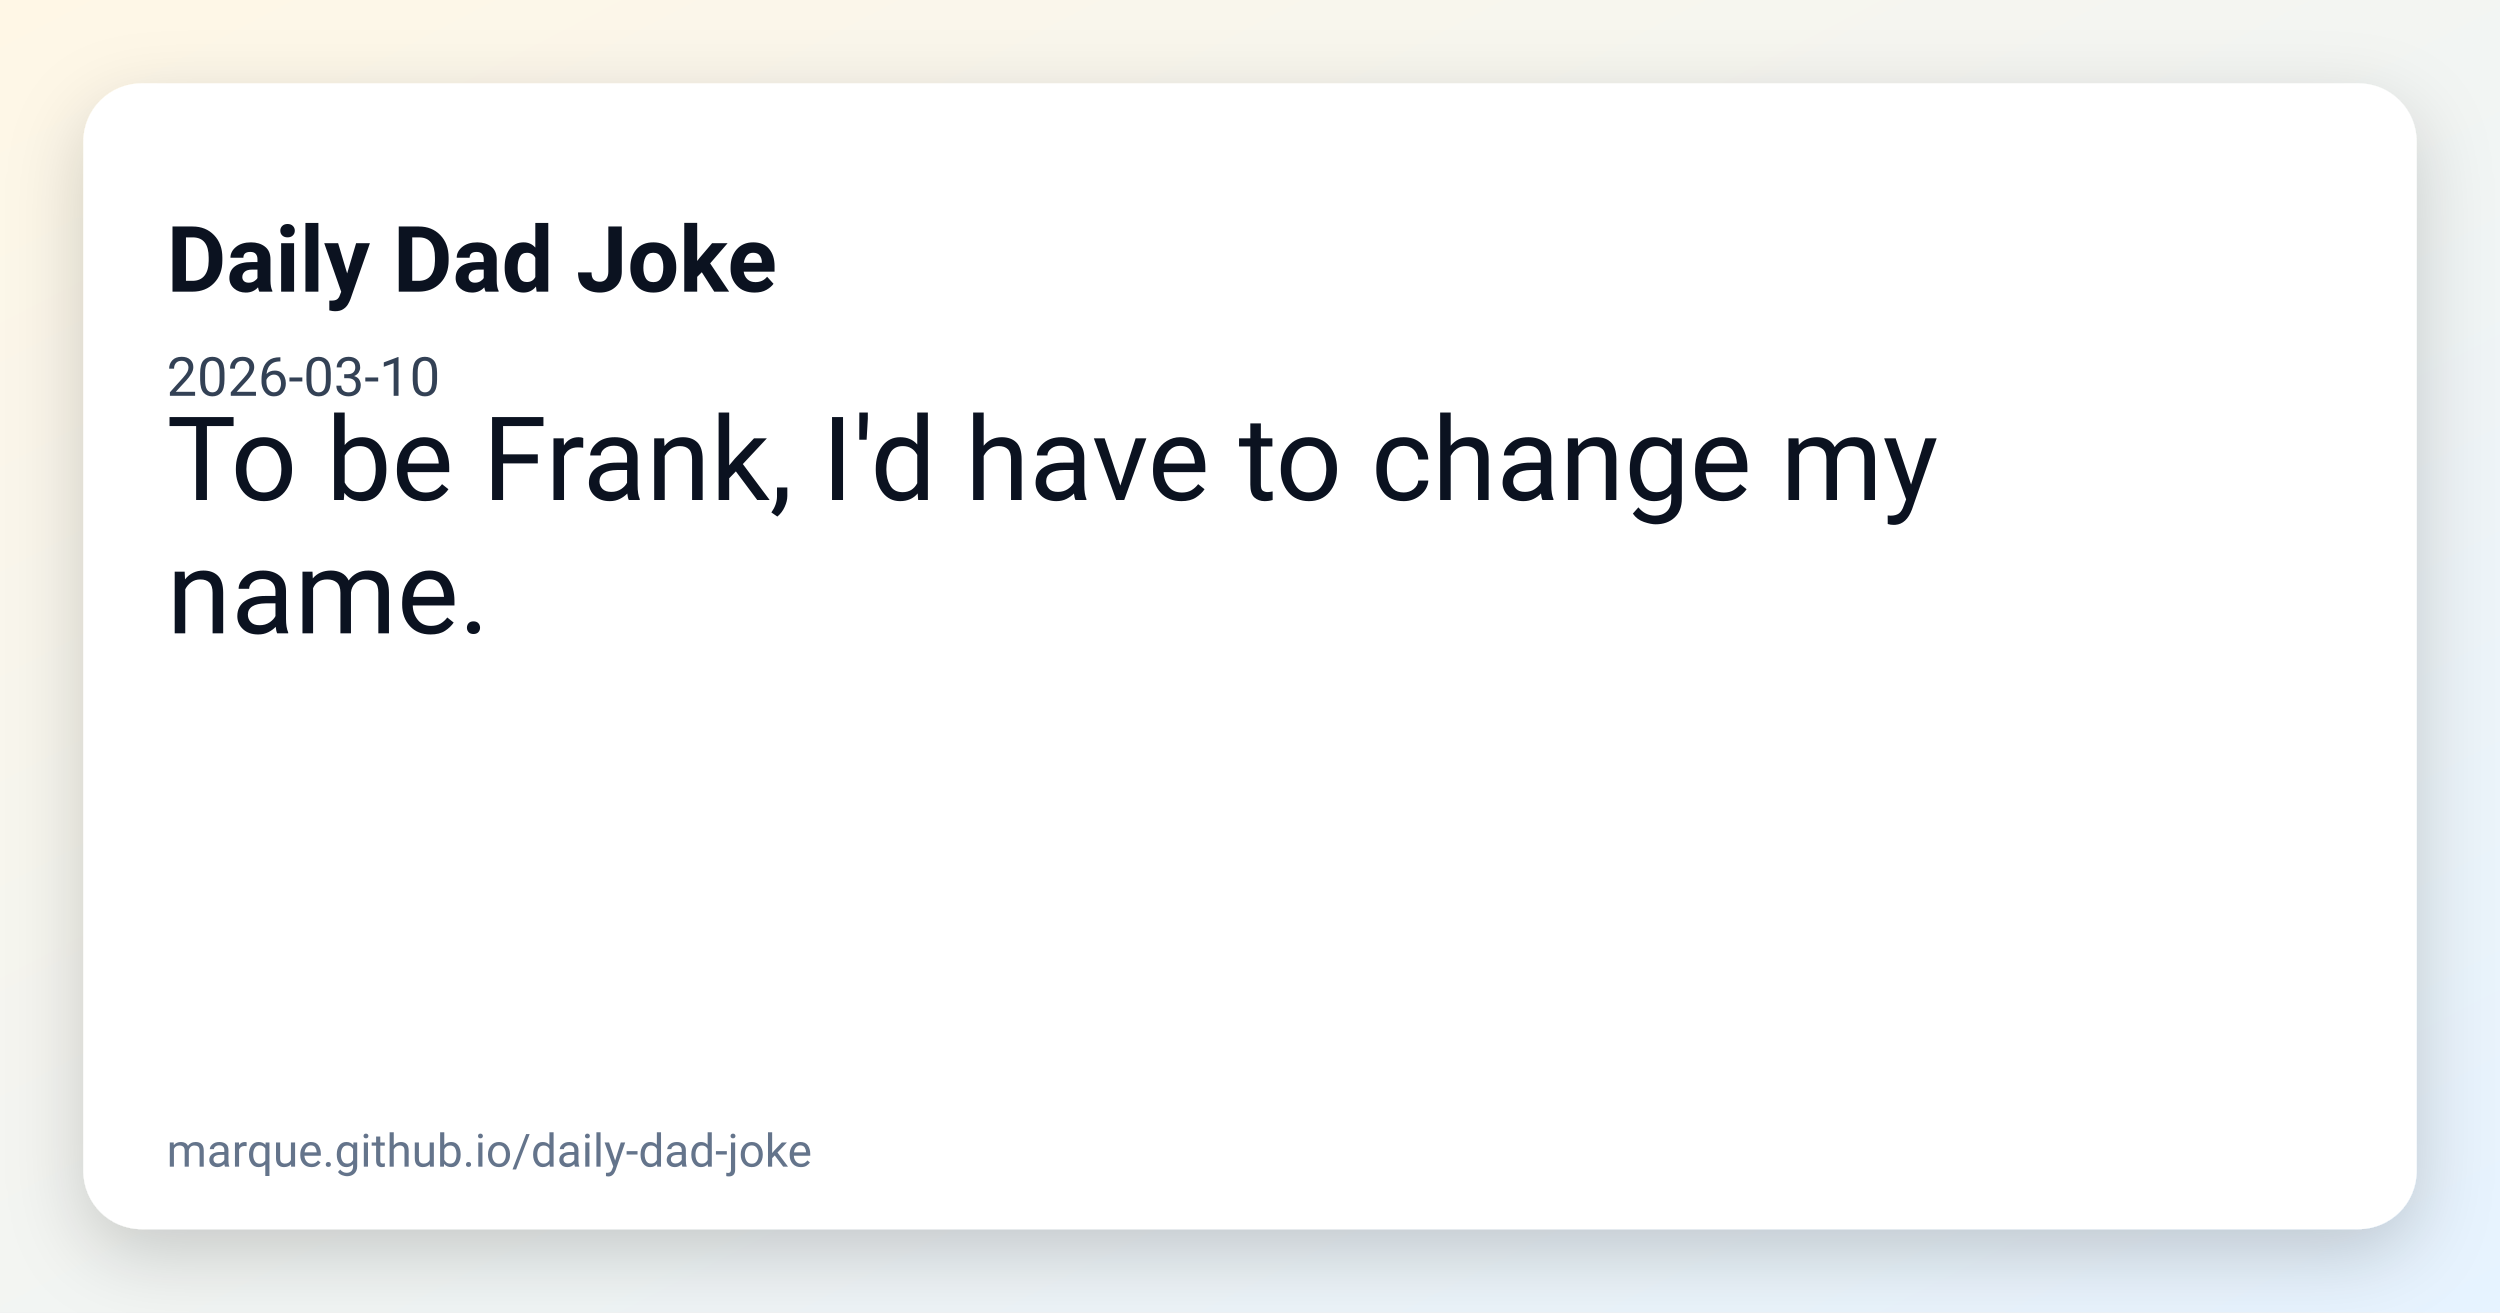
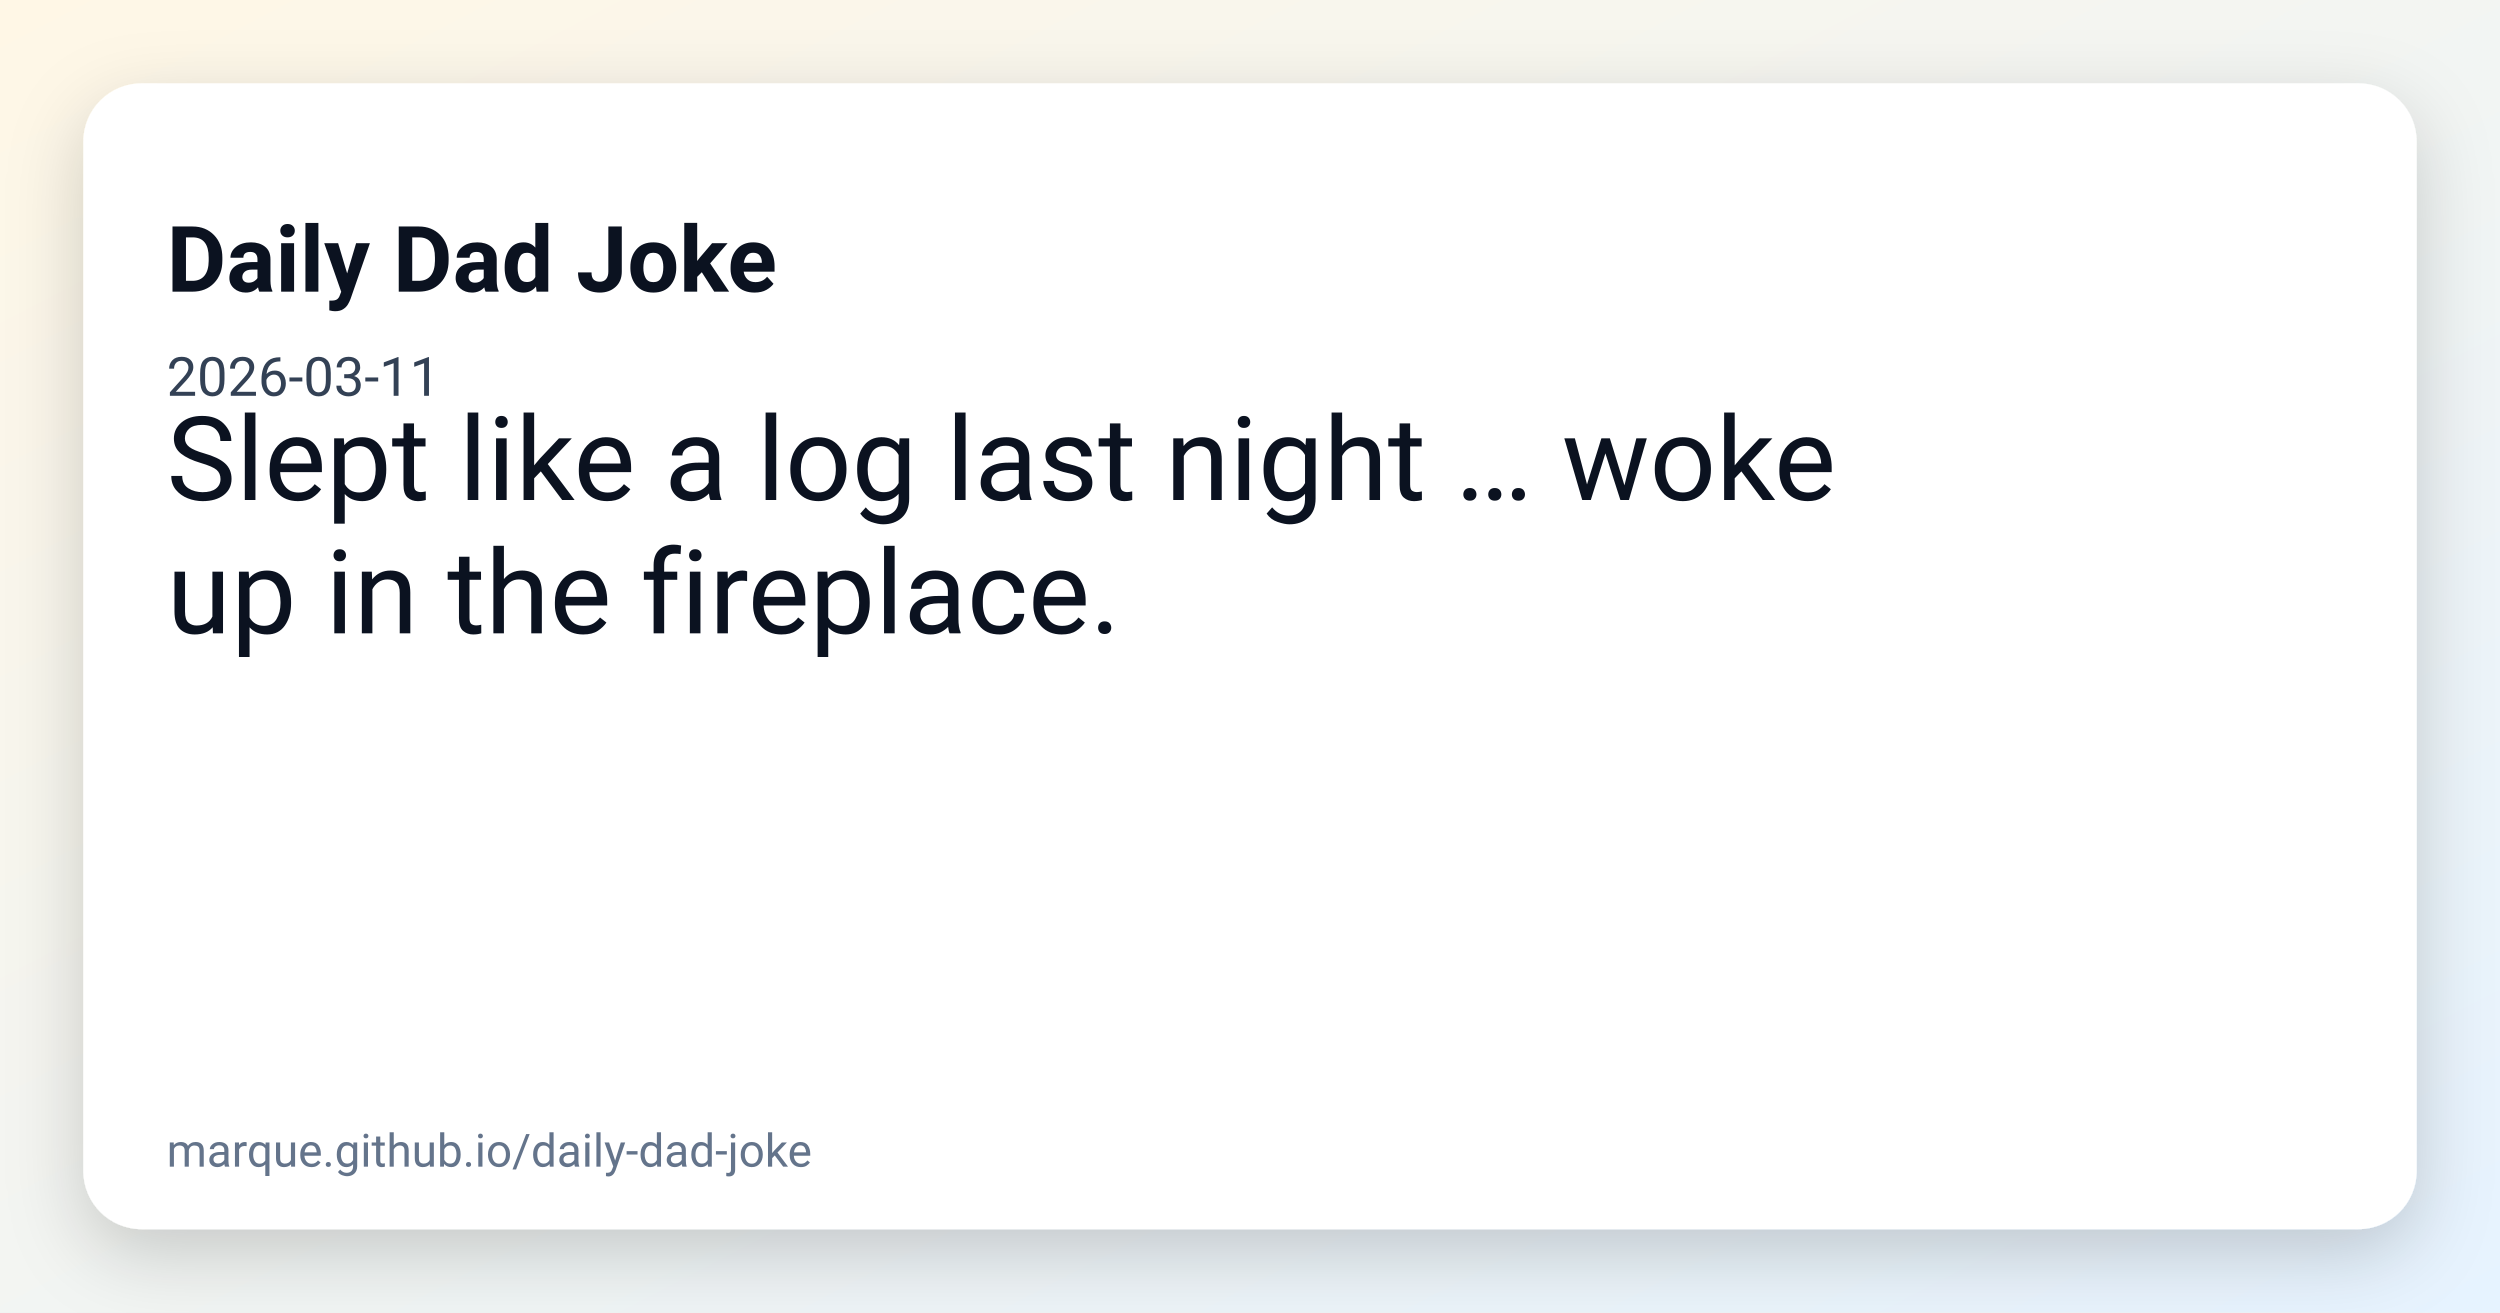
<svg xmlns="http://www.w3.org/2000/svg" width="1200" height="630" viewBox="0 0 1200 630">
  <defs>
    <linearGradient id="bg" x1="0" y1="0" x2="1" y2="1">
      <stop offset="0%" stop-color="#FFF7E6" />
      <stop offset="100%" stop-color="#E6F3FF" />
    </linearGradient>
    <filter id="shadow" x="-20%" y="-20%" width="140%" height="140%">
      <feDropShadow dx="0" dy="12" stdDeviation="18" flood-color="#000" flood-opacity="0.18" />
    </filter>
  </defs>
  <rect x="0" y="0" width="1200" height="630" fill="url(#bg)" />
  <rect x="40" y="40" width="1120" height="550" rx="28" fill="#ffffff" filter="url(#shadow)" />
  <text x="80" y="140" font-size="44" font-weight="700" font-family="ui-sans-serif, system-ui, -apple-system, Segoe UI, Roboto, Helvetica, Arial" fill="#0B1220">Daily Dad Joke</text>
-   <text x="80" y="190" font-size="26" font-family="ui-sans-serif, system-ui, -apple-system, Segoe UI, Roboto, Helvetica, Arial" fill="#334155">2026-03-10</text>
-   <text x="80" y="240" font-size="56" font-family="ui-sans-serif, system-ui, -apple-system, Segoe UI, Roboto, Helvetica, Arial" fill="#0B1220">To be Frank, I'd have to change my</text>
-   <text x="80" y="304" font-size="56" font-family="ui-sans-serif, system-ui, -apple-system, Segoe UI, Roboto, Helvetica, Arial" fill="#0B1220">name.</text>
+   <text x="80" y="190" font-size="26" font-family="ui-sans-serif, system-ui, -apple-system, Segoe UI, Roboto, Helvetica, Arial" fill="#334155">2026-03-11</text>
+   <text x="80" y="240" font-size="56" font-family="ui-sans-serif, system-ui, -apple-system, Segoe UI, Roboto, Helvetica, Arial" fill="#0B1220">Slept like a log last night … woke</text>
+   <text x="80" y="304" font-size="56" font-family="ui-sans-serif, system-ui, -apple-system, Segoe UI, Roboto, Helvetica, Arial" fill="#0B1220">up in the fireplace.</text>
  <text x="80" y="560" font-size="22" font-family="ui-sans-serif, system-ui, -apple-system, Segoe UI, Roboto, Helvetica, Arial" fill="#64748b">marque.github.io/daily-dad-joke</text>
</svg>
